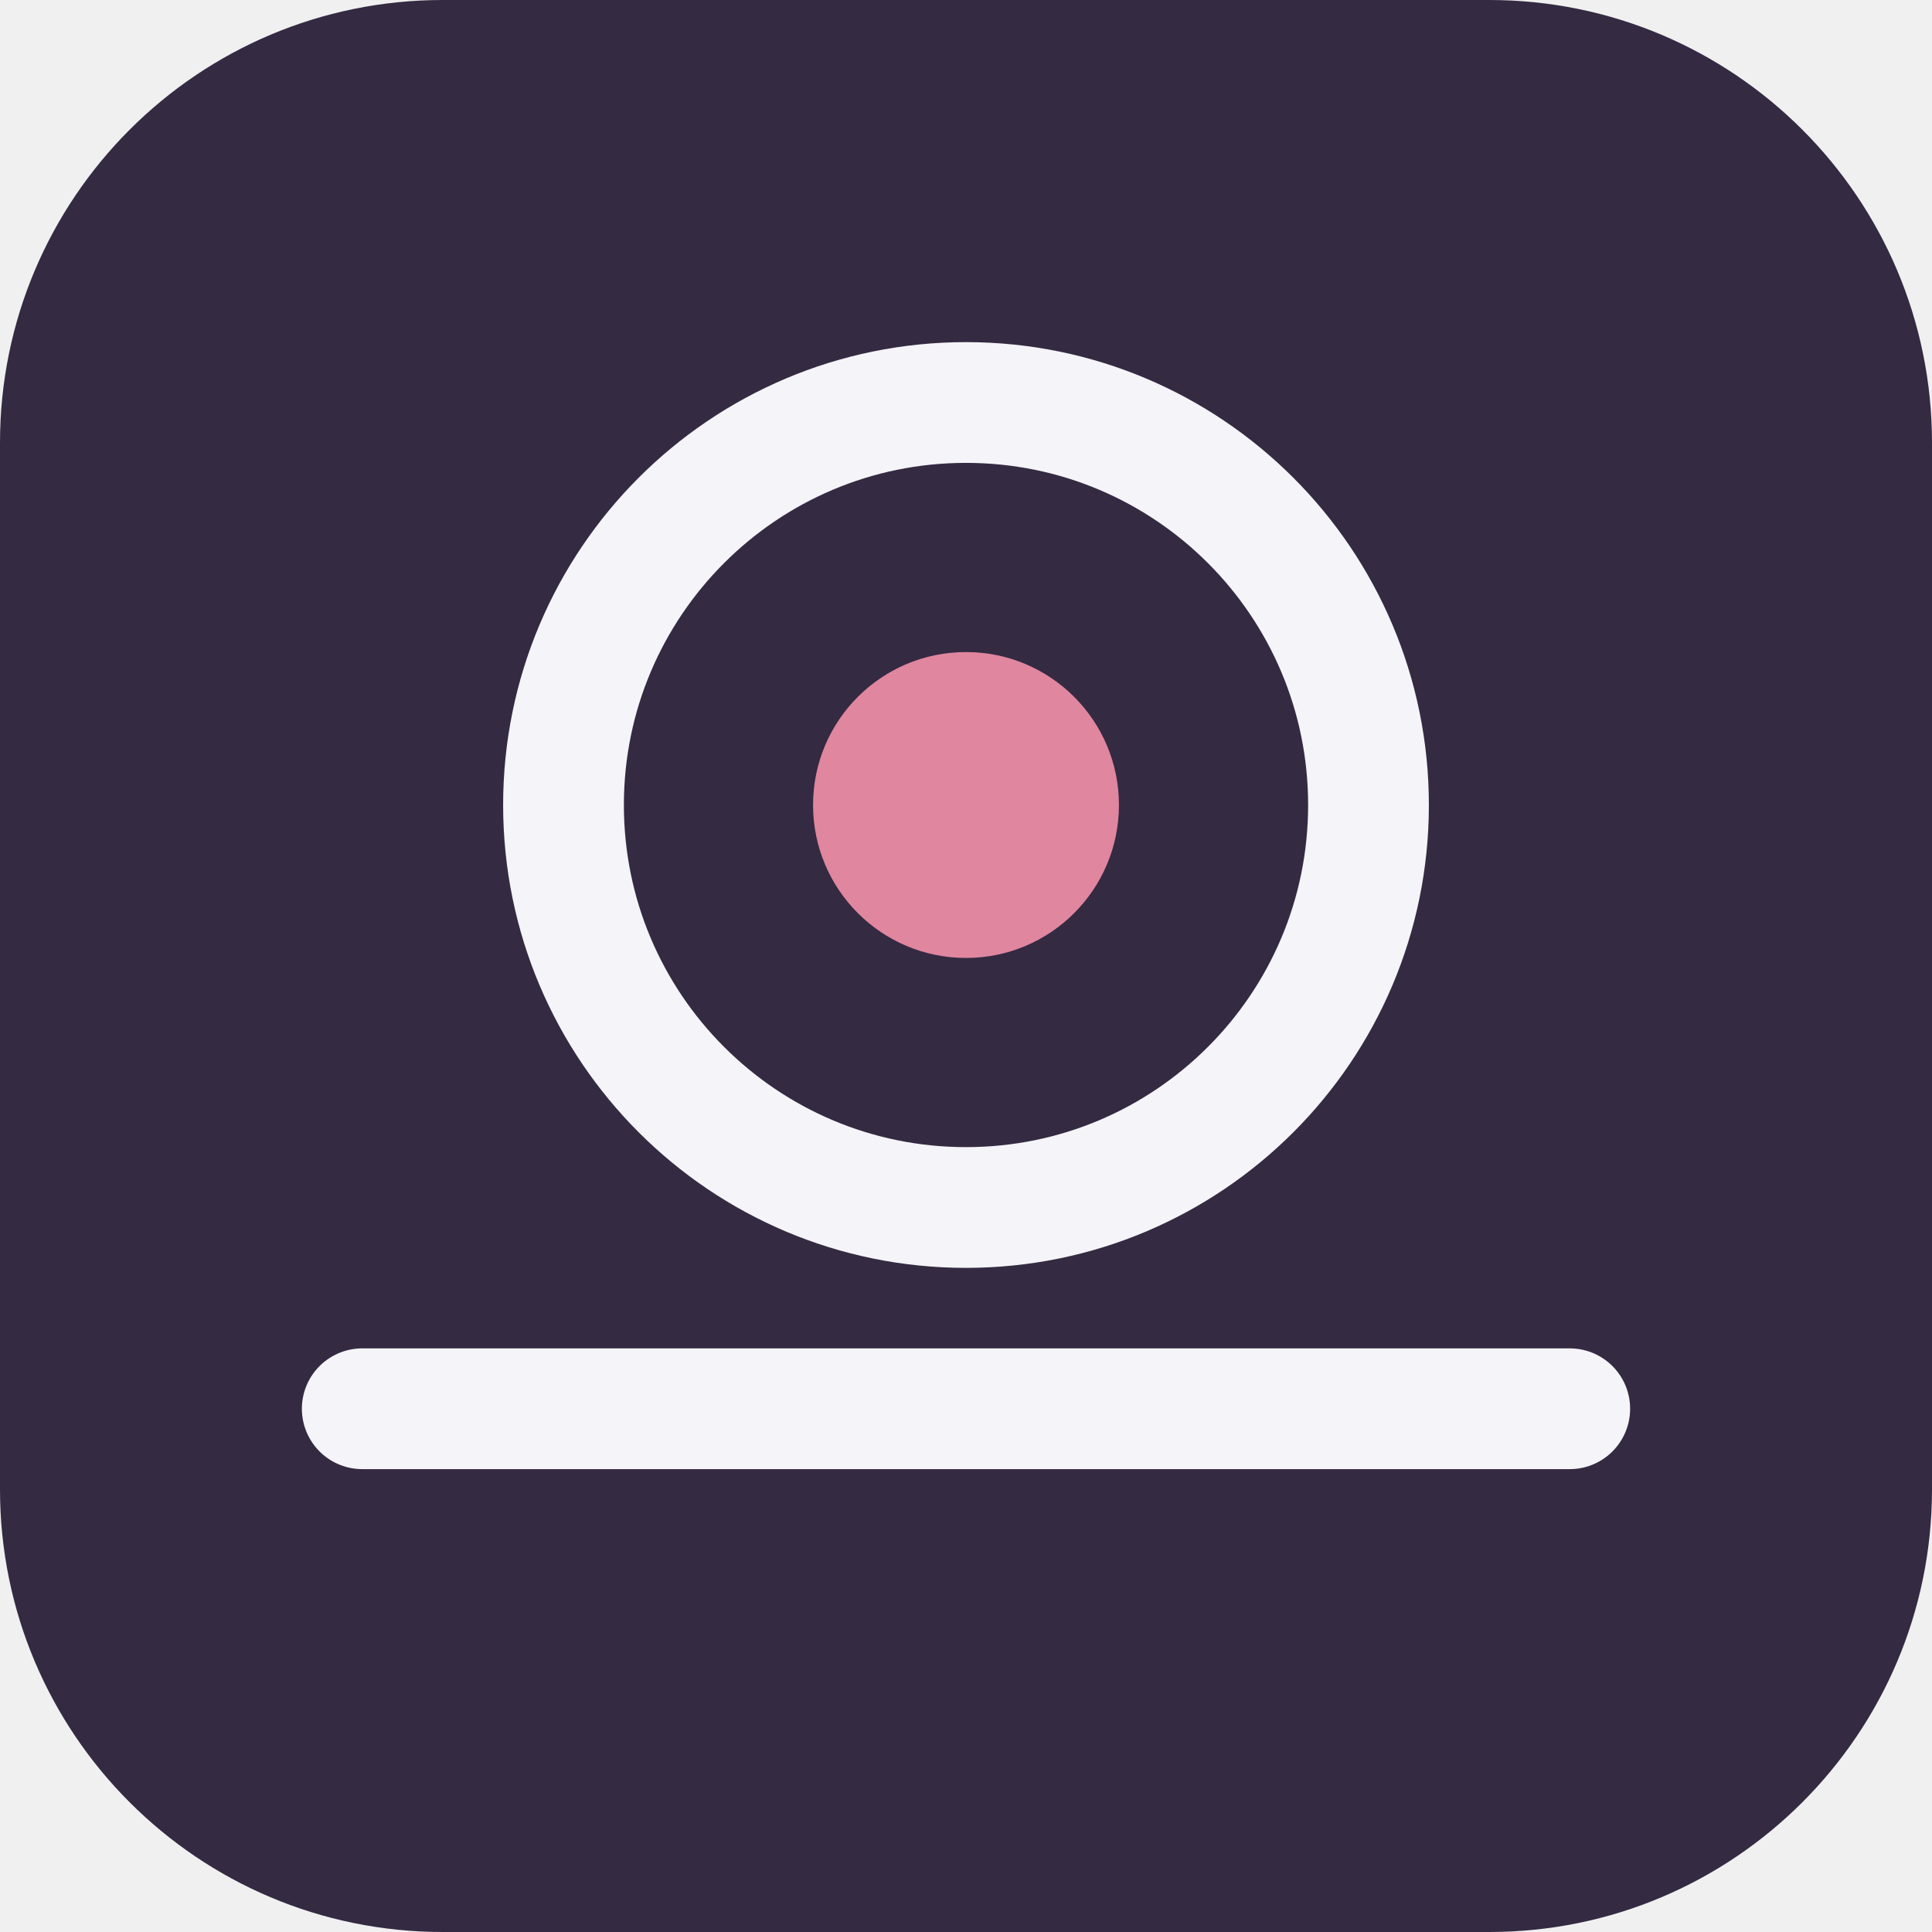
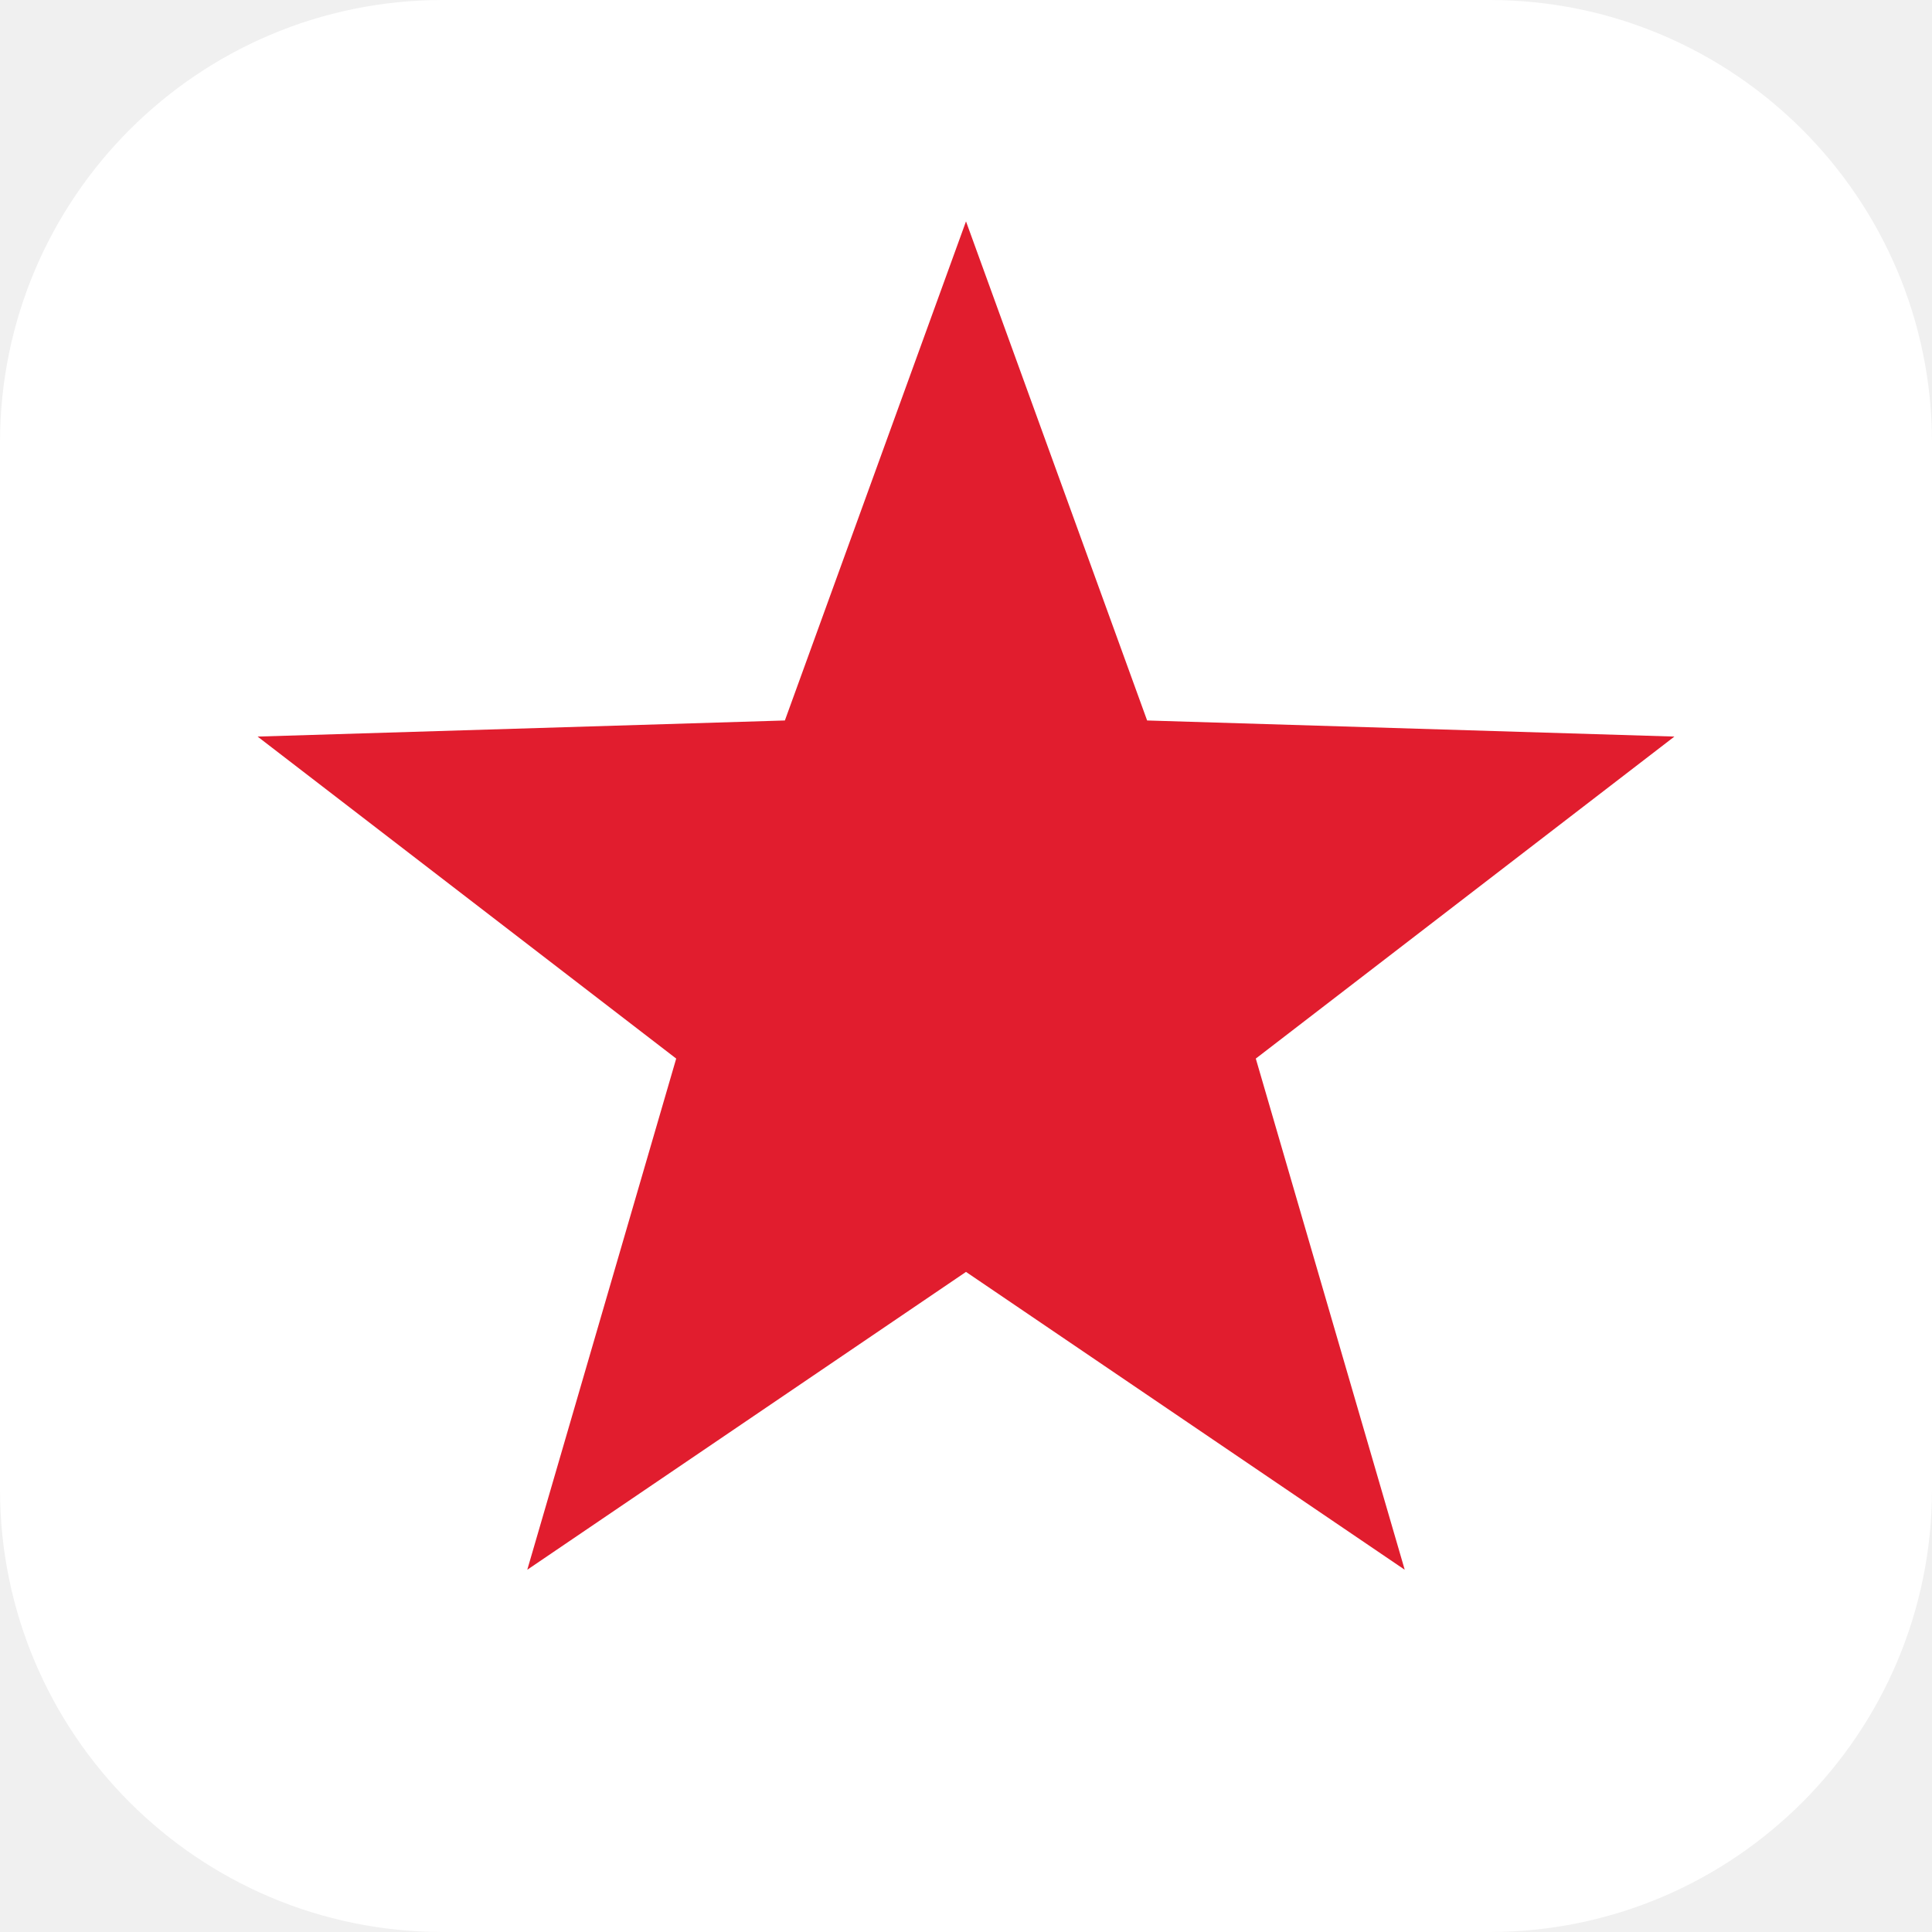
<svg xmlns="http://www.w3.org/2000/svg" viewBox="0 0 48 48">
-   <rect width="48" height="48" rx="11" fill="#342A42" />
-   <circle cx="24" cy="20" r="10" stroke="#F5F4F8" stroke-width="3" fill="none" />
-   <circle cx="24" cy="20" r="3.8" fill="#E0869F" />
-   <path d="M9 35h30" stroke="#F5F4F8" stroke-width="3" stroke-linecap="round" />
+   <rect width="48" height="48" rx="11" fill="#FFFFFF" />
+   <path d="M24.0 5.5 L28.5 17.9 L41.6 18.3 L31.2 26.3 L34.9 39.0 L24.0 31.6 L13.1 39.0 L16.8 26.3 L6.4 18.3 L19.5 17.9 Z" fill="#E11D2E" />
</svg>
